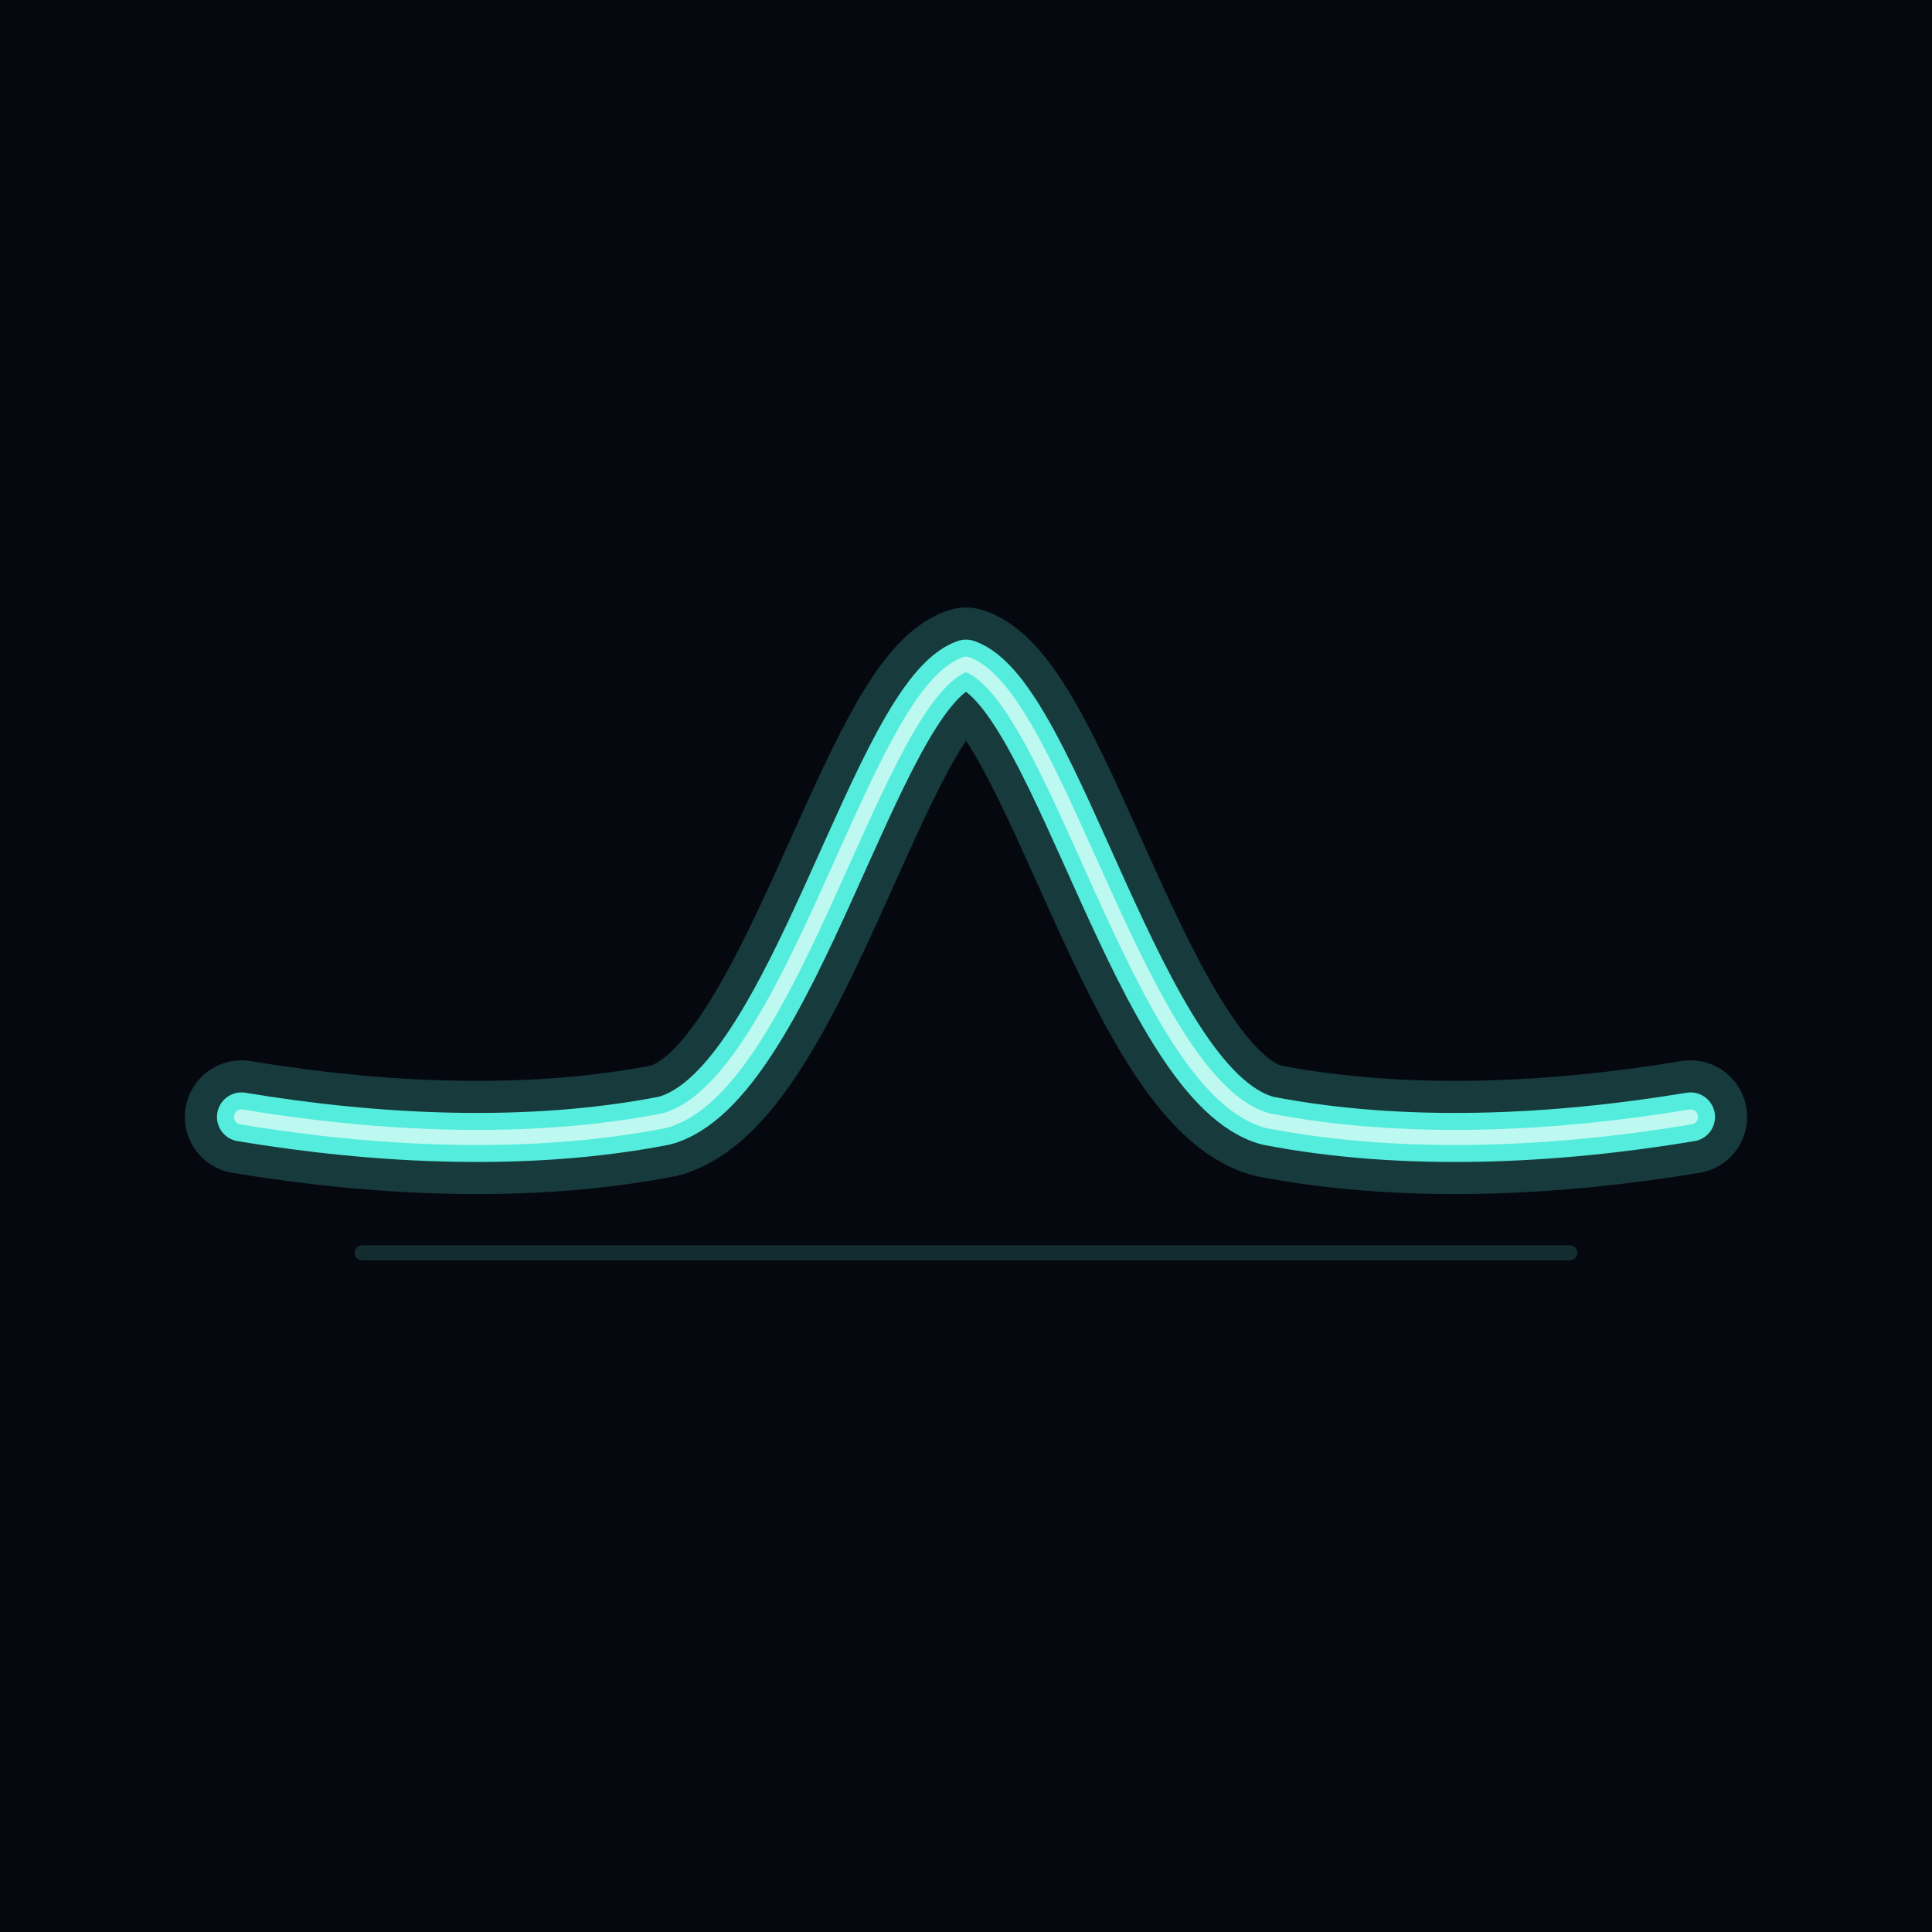
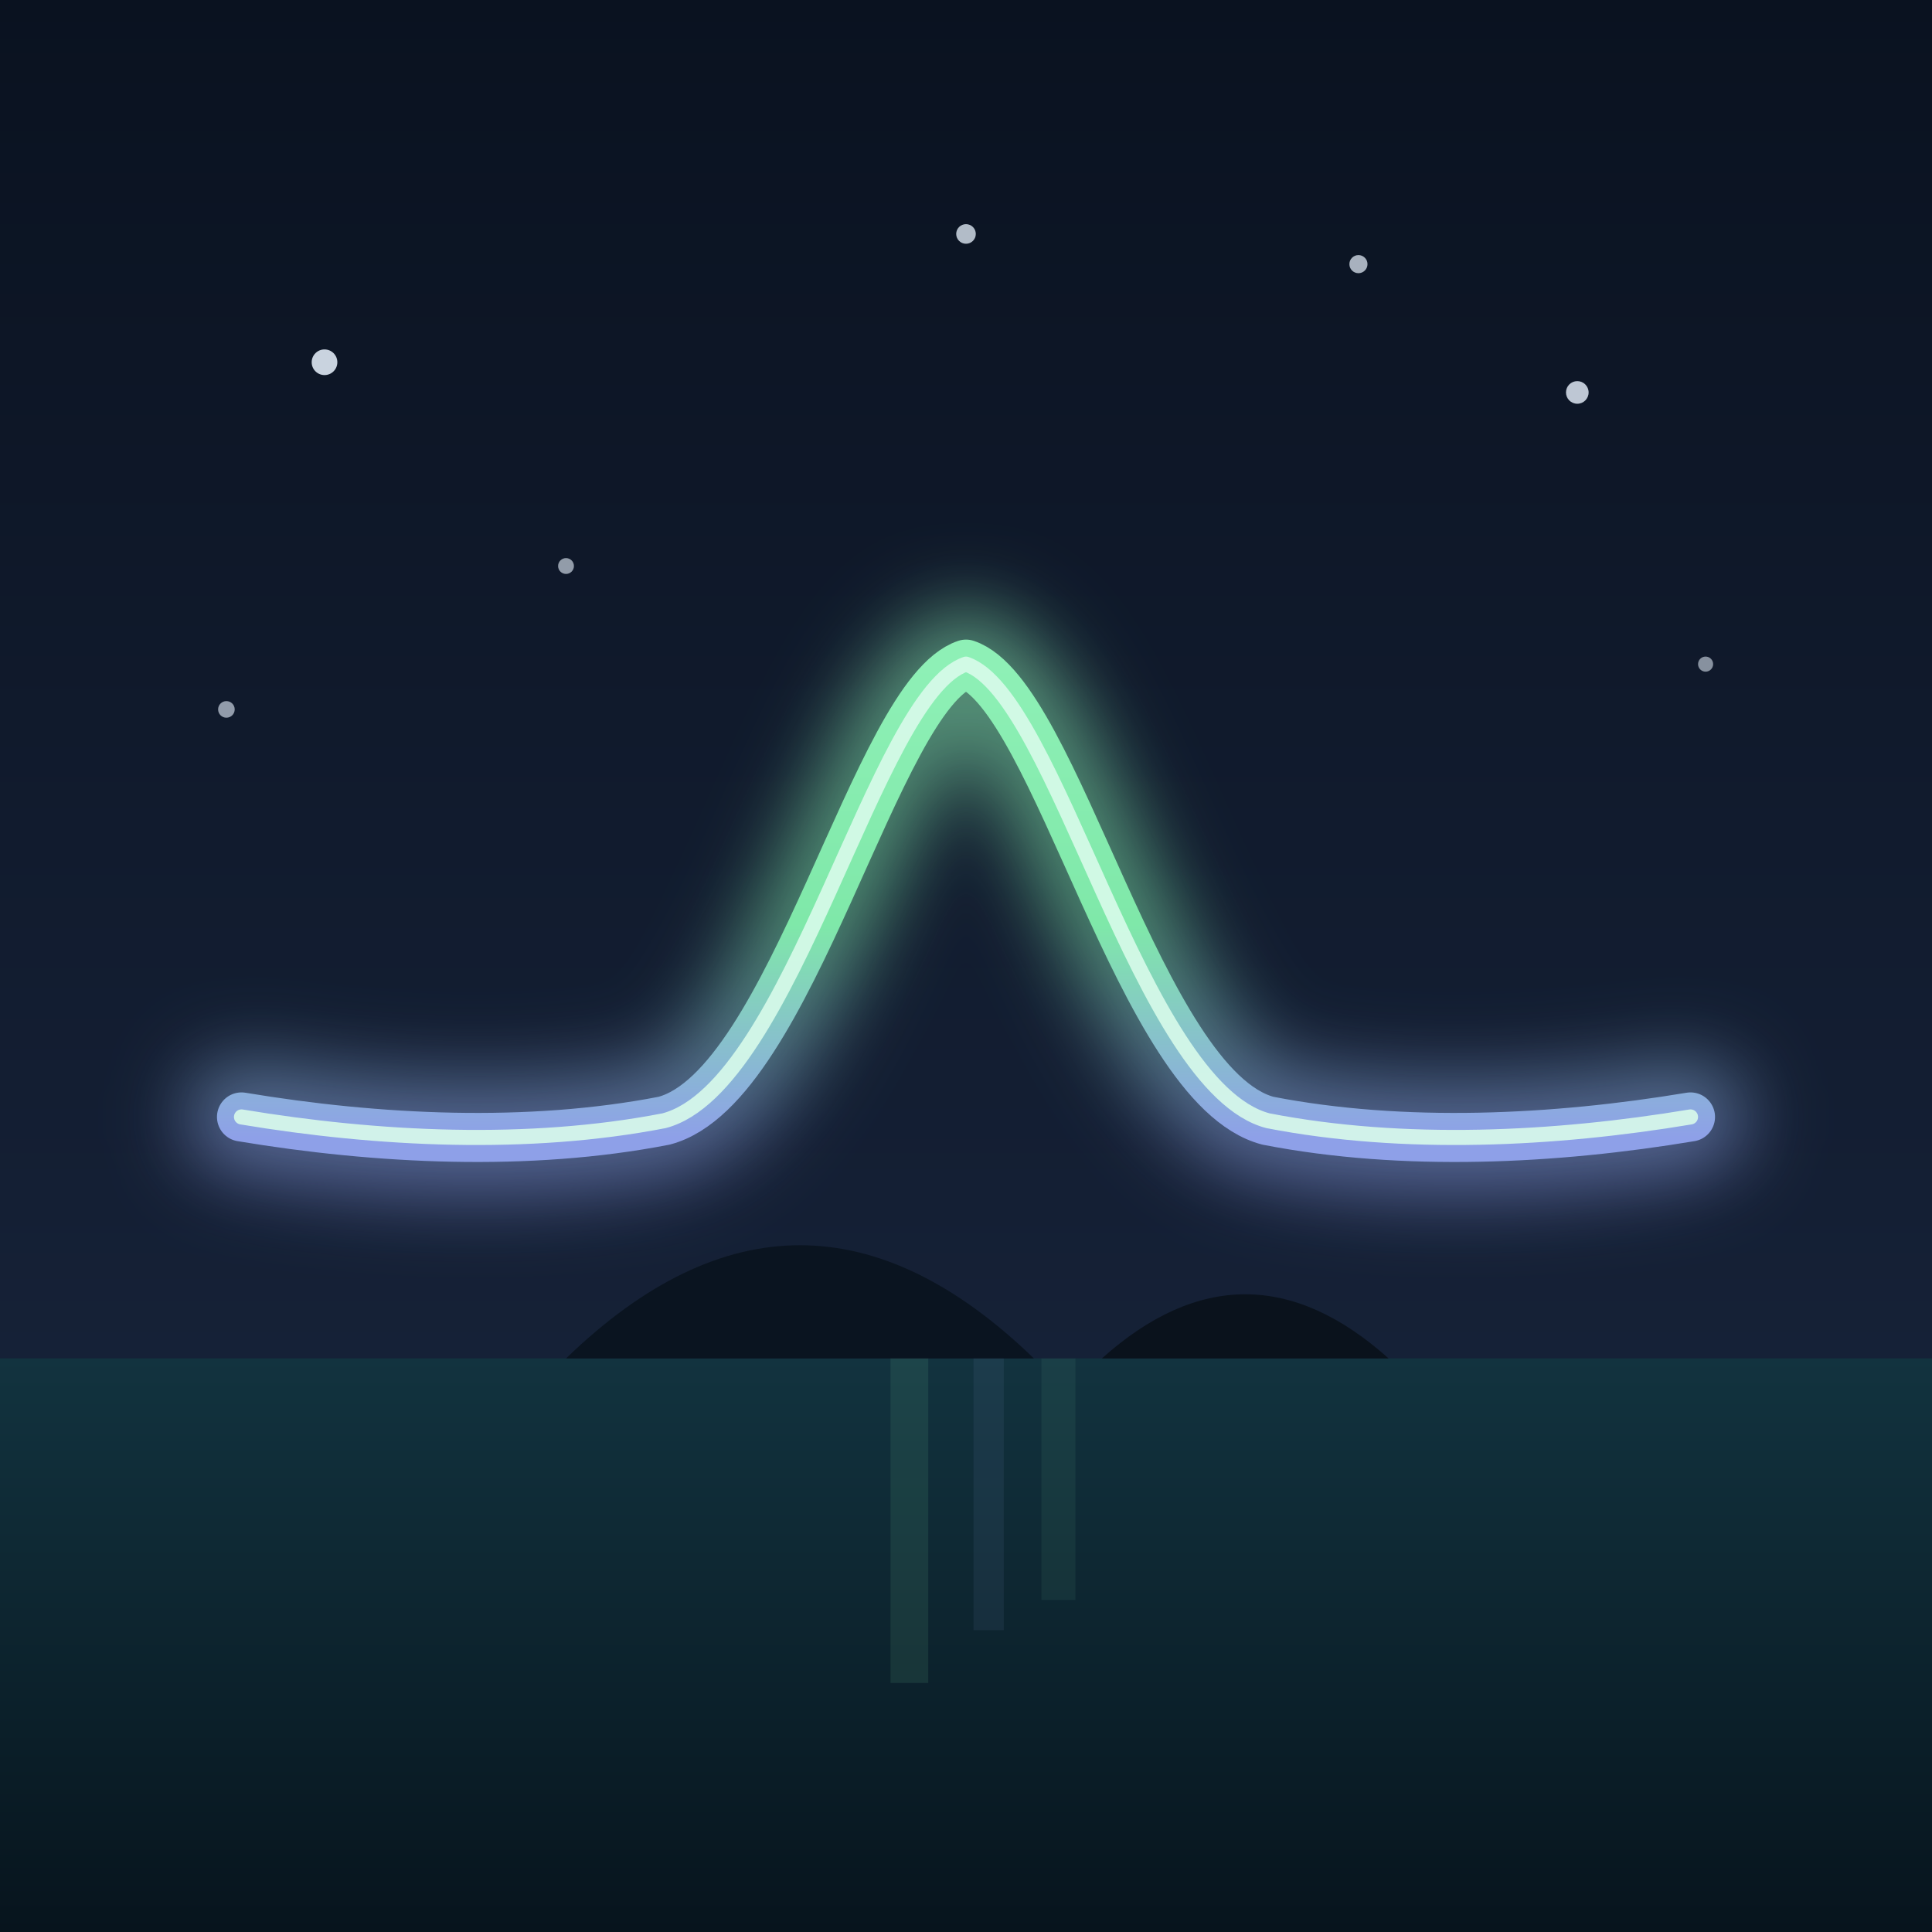
<svg xmlns="http://www.w3.org/2000/svg" width="512" height="512" viewBox="0 0 512 512">
-   <rect x="0" y="0" width="512" height="512" fill="#060810" />
-   <line x1="96" y1="332" x2="416" y2="332" stroke="#54ECDC" stroke-width="4" opacity="0.16" stroke-linecap="round" />
-   <path d="M64 296 C100 302 140 304 176 297 C210 288 232 184 256 176 C280 184 302 288 336 297 C372 304 412 302 448 296" fill="none" stroke="#54ECDC" stroke-width="30" stroke-linecap="round" stroke-linejoin="round" opacity="0.22" />
-   <path d="M64 296 C100 302 140 304 176 297 C210 288 232 184 256 176 C280 184 302 288 336 297 C372 304 412 302 448 296" fill="none" stroke="#54ECDC" stroke-width="13" stroke-linecap="round" stroke-linejoin="round" />
-   <path d="M64 296 C100 302 140 304 176 297 C210 288 232 184 256 176 C280 184 302 288 336 297 C372 304 412 302 448 296" fill="none" stroke="#C9FBF2" stroke-width="4" stroke-linecap="round" stroke-linejoin="round" opacity="0.9" />
+   <defs>
+     <linearGradient id="sky" x1="0" y1="0" x2="0" y2="1">
+       <stop offset="0" stop-color="#0A1220" />
+       <stop offset="0.62" stop-color="#141F34" />
+       <stop offset="1" stop-color="#1B2A42" />
+     </linearGradient>
+     <linearGradient id="sea" x1="0" y1="0" x2="0" y2="1">
+       <stop offset="0" stop-color="#12333F" />
+       <stop offset="1" stop-color="#07141D" />
+     </linearGradient>
+     <linearGradient id="aurora" x1="0" y1="0" x2="0" y2="1">
+       <stop offset="0" stop-color="#8EF0B6" />
+       <stop offset="0.55" stop-color="#7FE8A9" />
+       <stop offset="1" stop-color="#8EA0E8" />
+     </linearGradient>
+     <filter id="glow" x="-30%" y="-30%" width="160%" height="160%">
+       <feGaussianBlur stdDeviation="10" />
+     </filter>
+   </defs>
+   <rect x="0" y="0" width="512" height="512" fill="url(#sky)" />
+   <rect x="0" y="360" width="512" height="152" fill="url(#sea)" />
+   <g fill="#EAF4FF">
+     <circle cx="86" cy="96" r="3.4" opacity="0.85" />
+     <circle cx="150" cy="150" r="2.1" opacity="0.6" />
+     <circle cx="418" cy="104" r="3.0" opacity="0.8" />
+     <circle cx="452" cy="176" r="2.0" opacity="0.55" />
+     <circle cx="360" cy="70" r="2.4" opacity="0.7" />
+     <circle cx="60" cy="188" r="2.2" opacity="0.6" />
+     <circle cx="256" cy="62" r="2.6" opacity="0.75" />
+   </g>
+   <path d="M150 360 Q212 300 274 360 Z" fill="#0A1420" />
+   <path d="M292 360 Q330 326 368 360 Z" fill="#0A121C" />
+   <g opacity="0.5">
+     <rect x="236" y="360" width="10" height="86" fill="#7FE8A9" opacity="0.20" />
+     <rect x="258" y="360" width="8" height="72" fill="#8EA0E8" opacity="0.16" />
+     <rect x="276" y="360" width="9" height="64" fill="#7FE8A9" opacity="0.14" />
+   </g>
+   <g>
+     <path d="M64 296 C100 302 140 304 176 297 C210 288 232 184 256 176 C280 184 302 288 336 297 C372 304 412 302 448 296" fill="none" stroke="url(#aurora)" stroke-width="30" stroke-linecap="round" stroke-linejoin="round" opacity="0.55" filter="url(#glow)" />
+     <path d="M64 296 C100 302 140 304 176 297 C210 288 232 184 256 176 C280 184 302 288 336 297 C372 304 412 302 448 296" fill="none" stroke="url(#aurora)" stroke-width="13" stroke-linecap="round" stroke-linejoin="round" />
+     <path d="M64 296 C100 302 140 304 176 297 C210 288 232 184 256 176 C280 184 302 288 336 297 C372 304 412 302 448 296" fill="none" stroke="#D8FBEA" stroke-width="4" stroke-linecap="round" stroke-linejoin="round" opacity="0.9" />
+   </g>
</svg>
